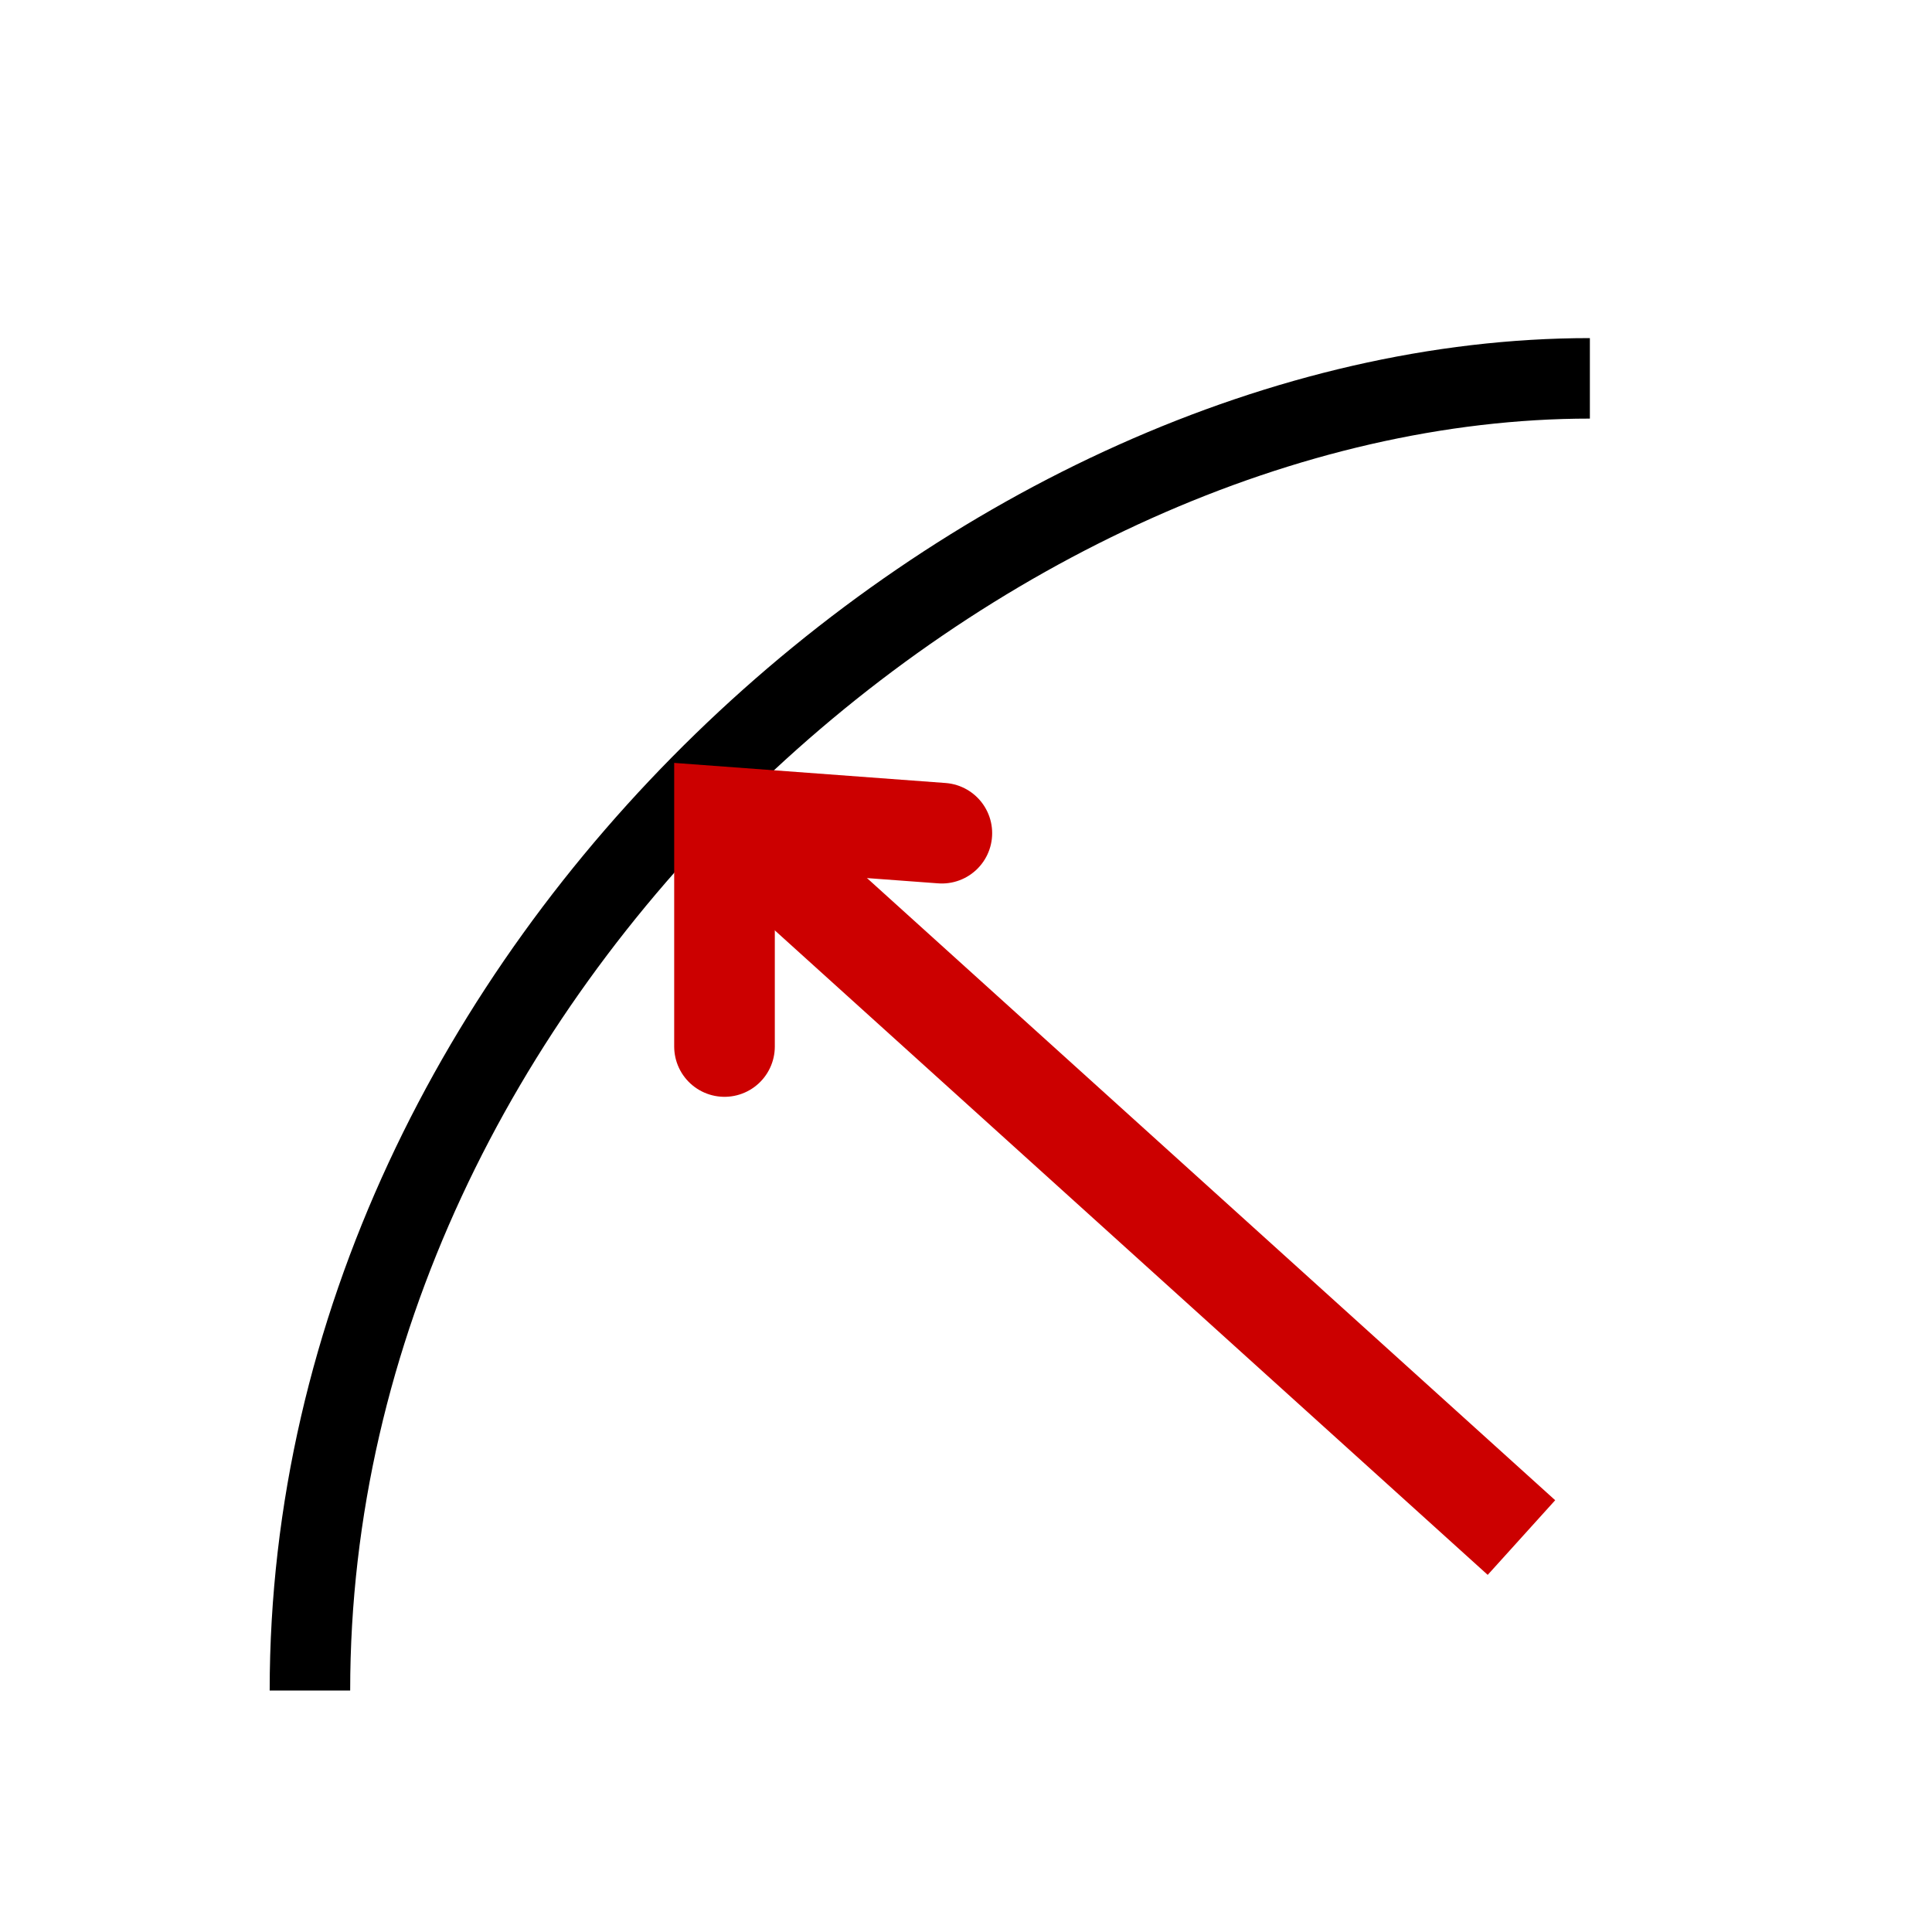
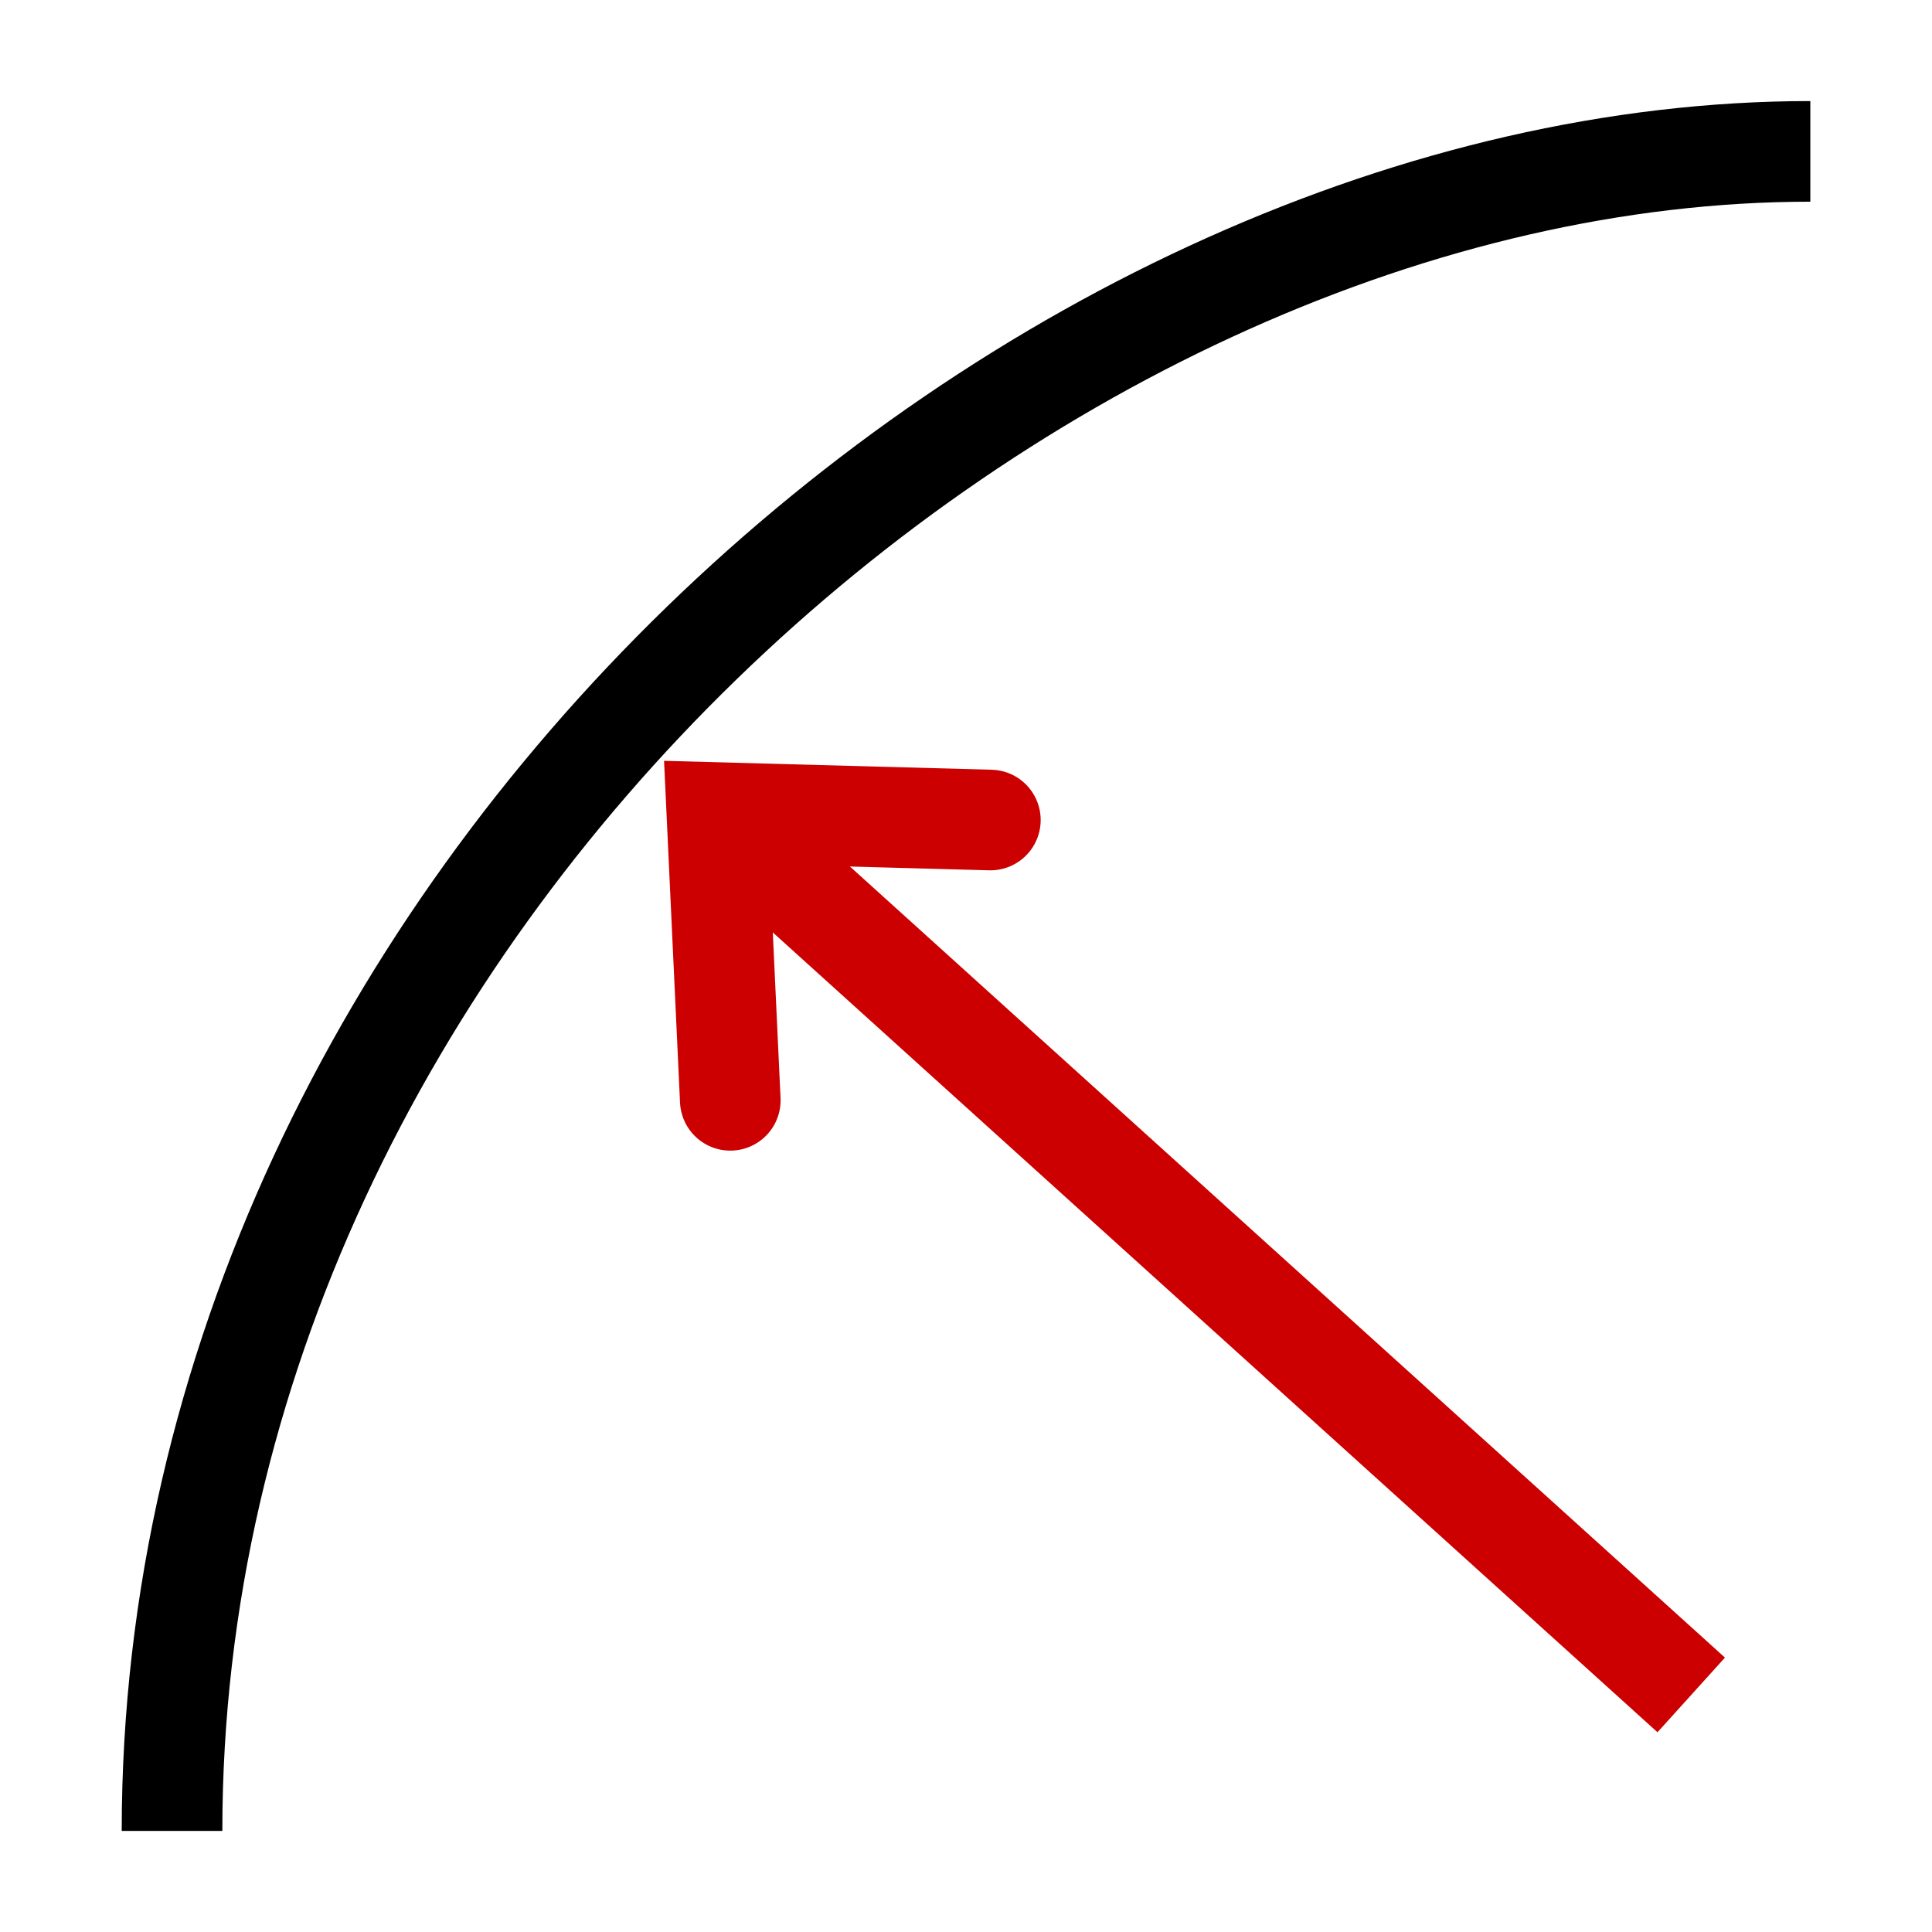
<svg xmlns="http://www.w3.org/2000/svg" version="1.1" id="Layer_1" x="0px" y="0px" viewBox="0 0 48 48" style="enable-background:new 0 0 48 48;" xml:space="preserve">
  <defs id="defs3508" />
  <style type="text/css" id="style3483">
	.st0{fill:none;stroke:#000000;stroke-width:2;stroke-miterlimit:10;}
	.st1{fill:none;stroke:#FC1500;stroke-miterlimit:10;}
	.st2{fill:none;stroke:#FF0000;stroke-width:2;stroke-miterlimit:10;}
	.st3{fill:none;stroke:#FF0000;stroke-miterlimit:10;}
	.st4{fill:none;stroke:#FF0000;stroke-width:2;stroke-linecap:round;stroke-miterlimit:10;}
</style>
-   <path class="st0" d="M7.7,42c0-18,16.8-32.6,31.8-32.6" id="path3485" />
-   <path class="st1" d="M38.5,5.4" id="path3487" />
-   <path class="st1" d="M41.8,7.1" id="path3489" />
-   <path class="st1" d="M38.5,5.4" id="path3491" />
-   <path class="st1" d="M35.6,17.9" id="path3493" />
-   <path class="st1" d="M38.8,19.3" id="path3495" />
-   <path class="st1" d="M41.8,17.7" id="path3497" />
-   <line class="st2" x1="18" y1="20.3" x2="37.8" y2="38.2" id="line3499" style="stroke-width:2.5;stroke-miterlimit:10;stroke-dasharray:none;stroke:#cc0000;stroke-opacity:1" />
-   <path class="st3" d="M38.8,26.8" id="path3501" />
-   <polyline class="st4" points="18,26 18,20.3 23.4,20.7 " id="polyline3503" style="stroke-width:2.5;stroke-miterlimit:10;stroke-dasharray:none;stroke:#cc0000;stroke-opacity:1" />
+   <path class="st0" d="m 4.274,45.488 c 0,-23.039 21.503,-41.727 40.703,-41.727" id="path3485" style="stroke-width:2.5;stroke-miterlimit:10;stroke-dasharray:none" />
+   <path class="st1" d="M 38.287,5.31" id="path3487" />
+   <path class="st1" d="M 41.587,7.01" id="path3489" />
+   <path class="st1" d="M 38.287,5.31" id="path3491" />
+   <path class="st1" d="M 35.387,17.81" id="path3493" />
+   <path class="st1" d="M 38.587,19.21" id="path3495" />
+   <path class="st1" d="M 41.587,17.61" id="path3497" />
+   <line class="st2" x1="17.989" y1="20.386" x2="42.018" y2="42.11" id="line3499" style="stroke:#cc0000;stroke-width:2.5;stroke-miterlimit:10;stroke-dasharray:none;stroke-opacity:1" />
+   <path class="st3" d="M 38.587,26.71" id="path3501" />
+   <polyline class="st4" points="18,26 18,20.3 23.4,20.7 " id="polyline3503" style="stroke:#cc0000;stroke-width:1.991;stroke-miterlimit:10;stroke-dasharray:none;stroke-opacity:1" transform="matrix(1.254168,-0.05864525,0.05864525,1.254168,-5.956031,-4.215662)" />
</svg>
